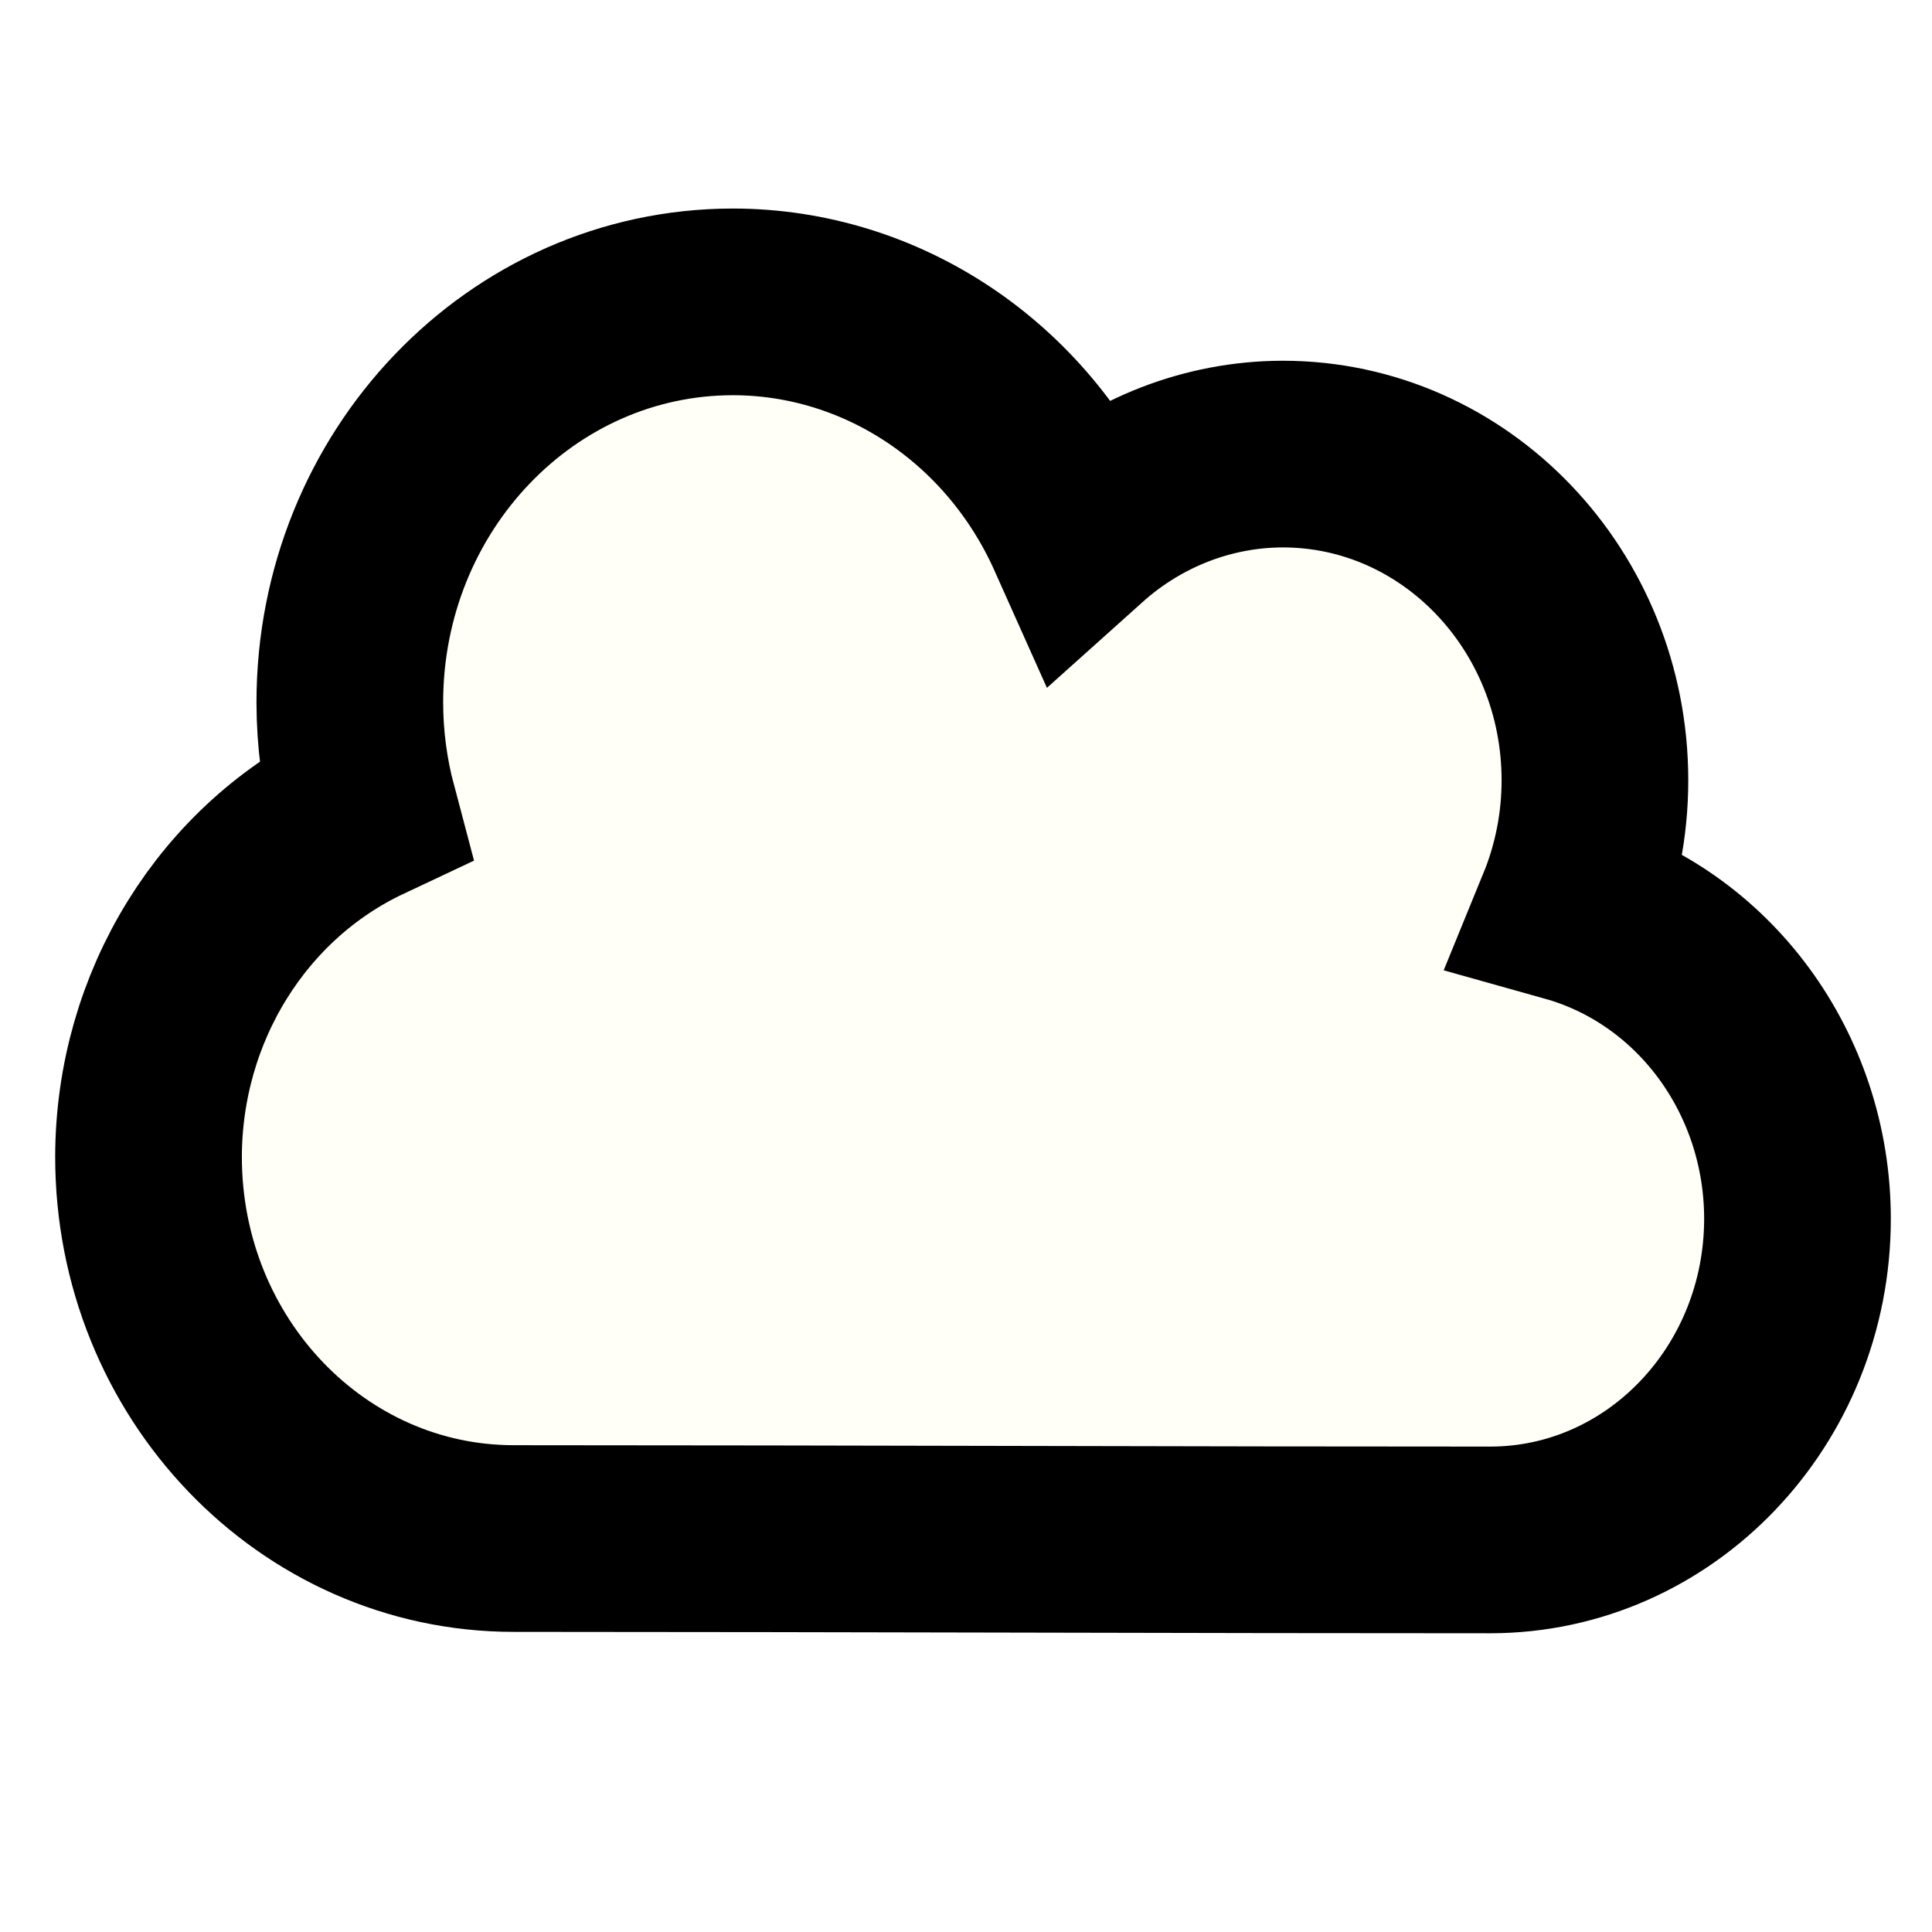
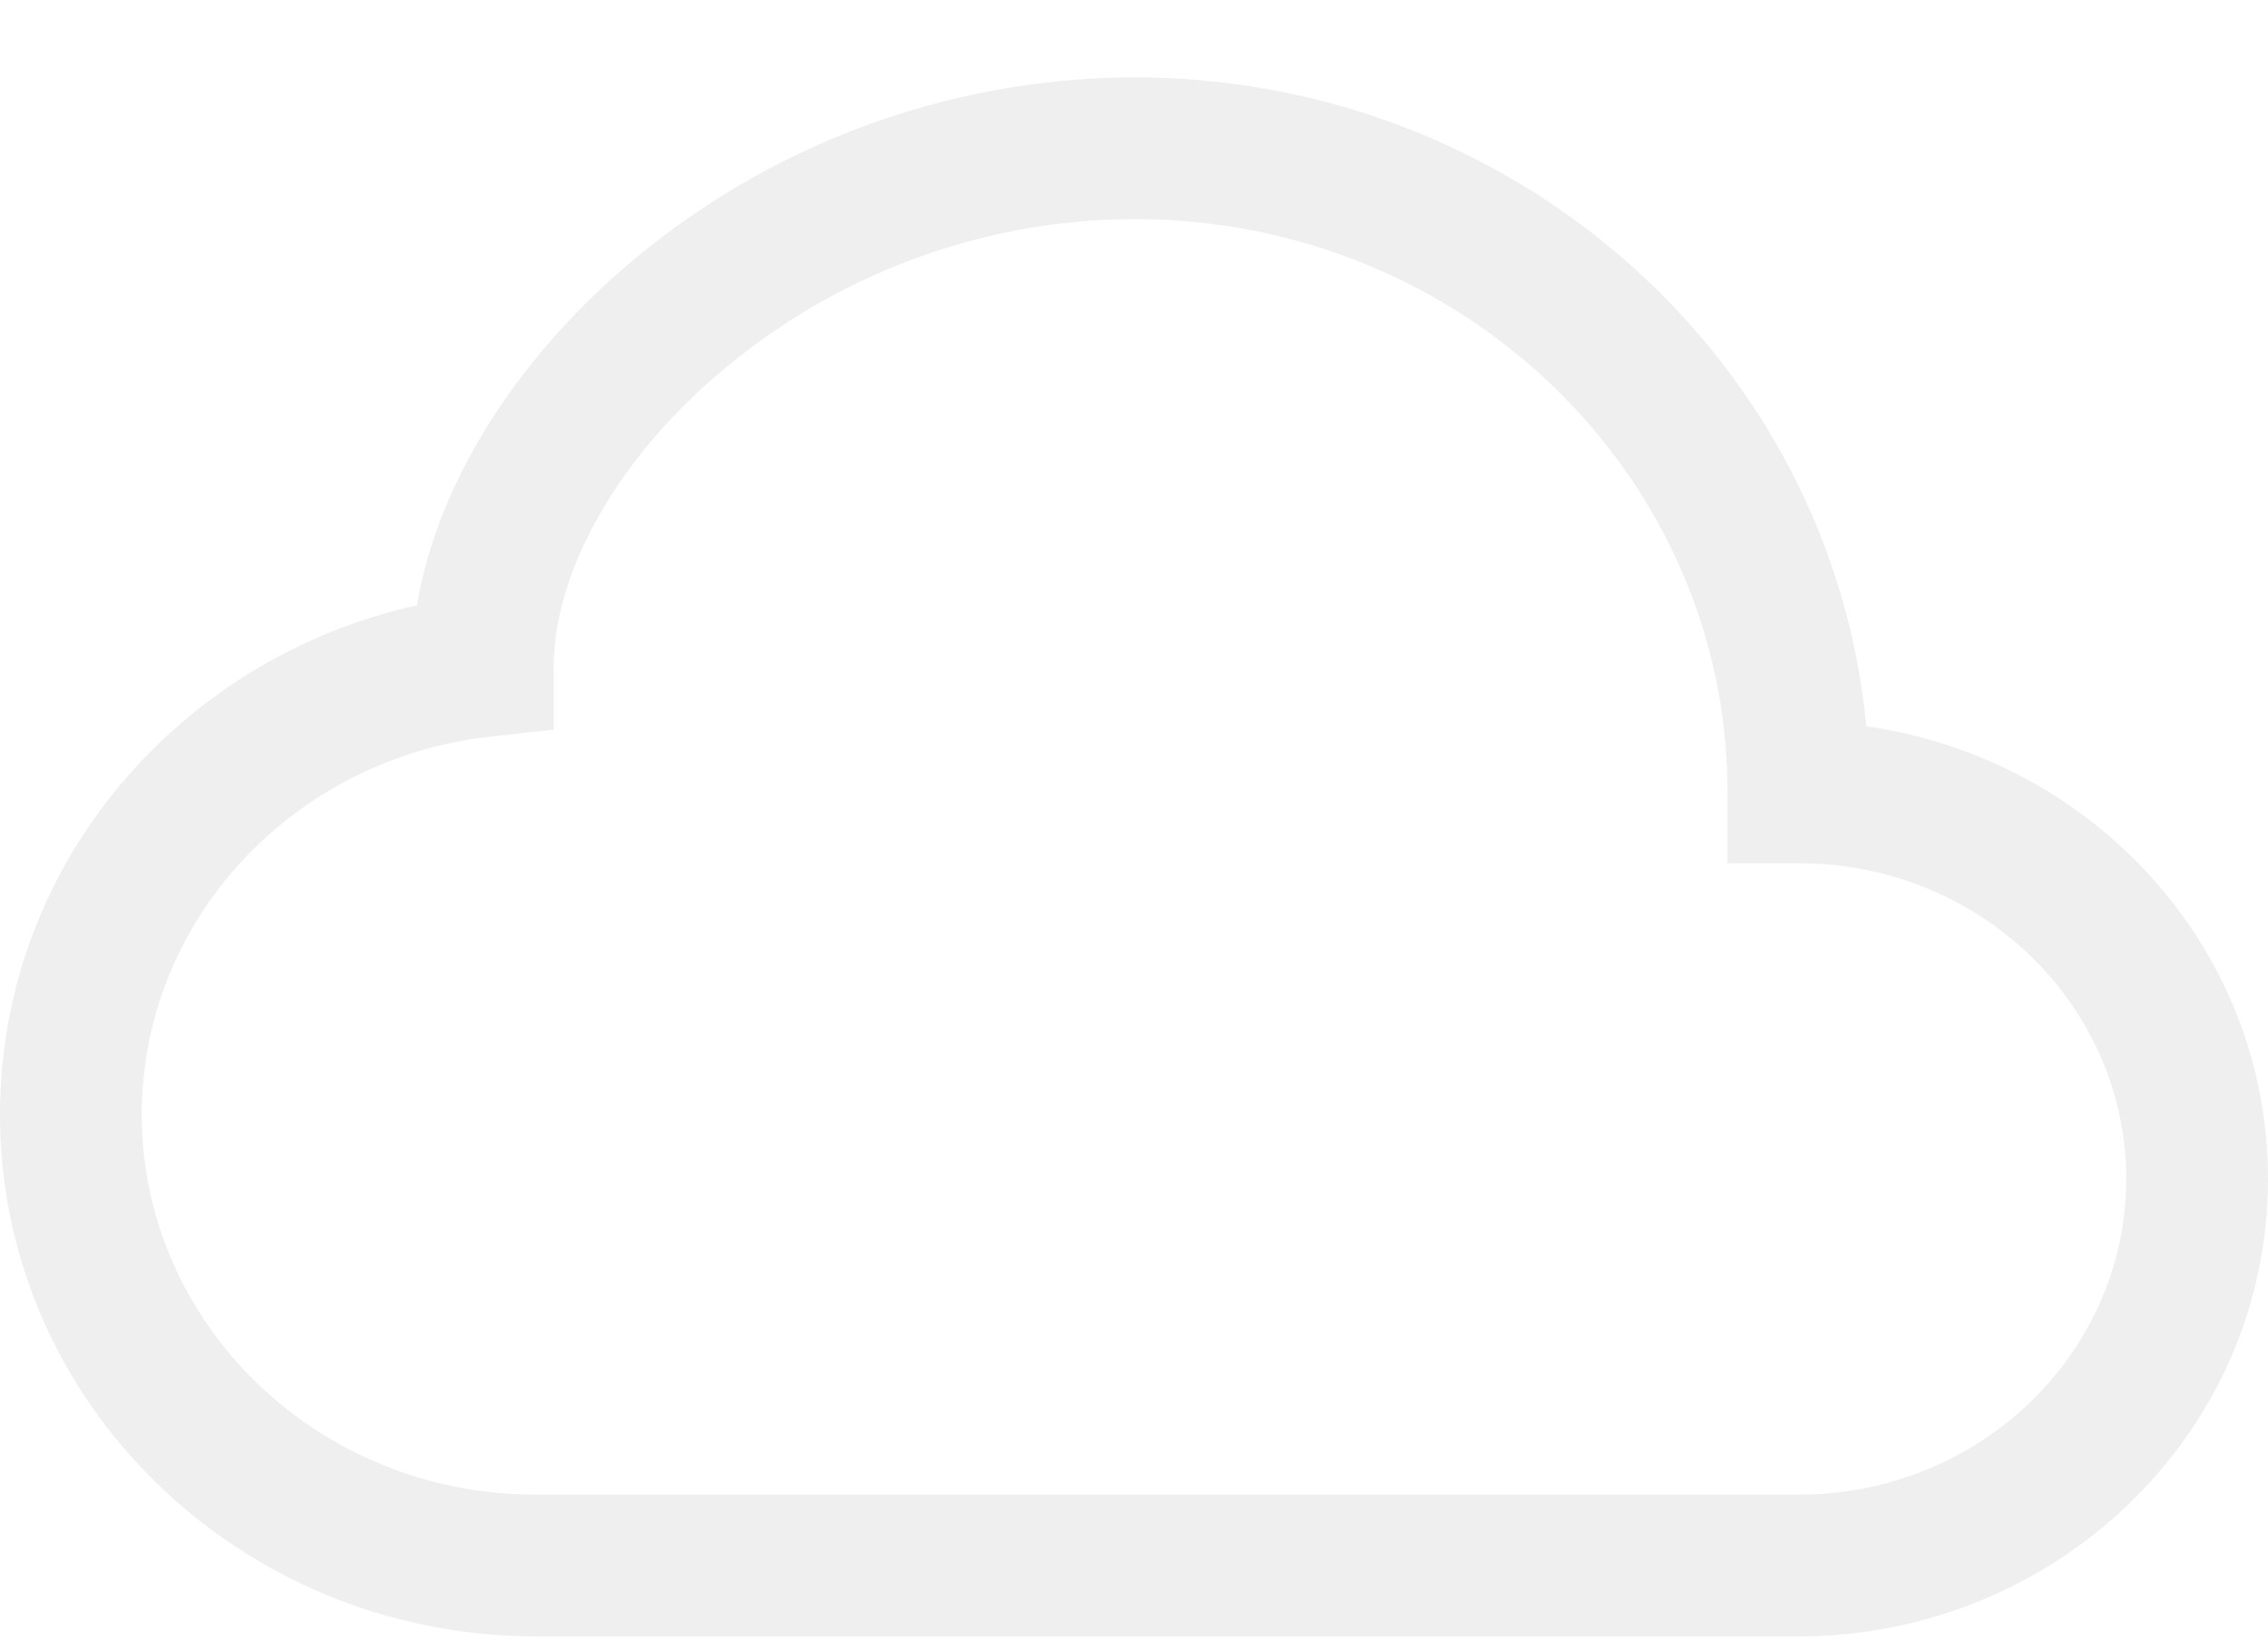
- <svg xmlns="http://www.w3.org/2000/svg" width="32px" height="32px" id="svg3797" version="1.1">
-   <defs id="defs3799" />
-   <g id="layer1">
-     <path style="fill:#fffff7;fill-opacity:1;stroke:#000000;stroke-width:3.092;stroke-linecap:butt;stroke-linejoin:miter;stroke-miterlimit:4;stroke-dasharray:none;stroke-opacity:1" d="m 12.142,5 c -3.506,0 -6.348,2.971 -6.348,6.635 7.576e-4,0.598 0.079,1.194 0.232,1.77 -2.167,1.02 -3.562,3.272 -3.566,5.756 0,3.492 2.708,6.322 6.049,6.322 5.614,0.001 11.463,0.024 16.173,0.023 2.812,-5.8e-4 5.09,-2.383 5.09,-5.322 C 29.77,17.778 28.223,15.674 26,15.051 26.275,14.379 26.417,13.656 26.417,12.925 26.417,9.941 24.102,7.521 21.247,7.521 20.014,7.523 18.822,7.986 17.886,8.826 16.843,6.494 14.605,5.003 12.142,5 Z" id="path4523" />
-   </g>
+ <svg xmlns="http://www.w3.org/2000/svg" width="22" height="16" viewBox="0 0 22 16" fill="none">
+   <path d="M6.058 2.595C7.433 1.41 9.185 0.756 11 0.75C14.699 0.75 17.769 3.5 18.103 7.046C20.292 7.356 22 9.188 22 11.438C22 13.907 19.94 15.875 17.445 15.875H5.199C2.349 15.875 0 13.628 0 10.812C0 8.388 1.741 6.381 4.045 5.872C4.242 4.685 5.005 3.503 6.058 2.595ZM6.956 3.636C5.915 4.534 5.371 5.616 5.371 6.463V7.079L4.759 7.146C2.838 7.357 1.375 8.934 1.375 10.812C1.375 12.829 3.066 14.5 5.199 14.5H17.445C19.223 14.5 20.625 13.108 20.625 11.438C20.625 9.766 19.223 8.374 17.445 8.374H16.757V7.687C16.759 4.634 14.201 2.125 11 2.125C9.515 2.131 8.081 2.667 6.956 3.638V3.636Z" fill="#EFEFEF" />
</svg>
